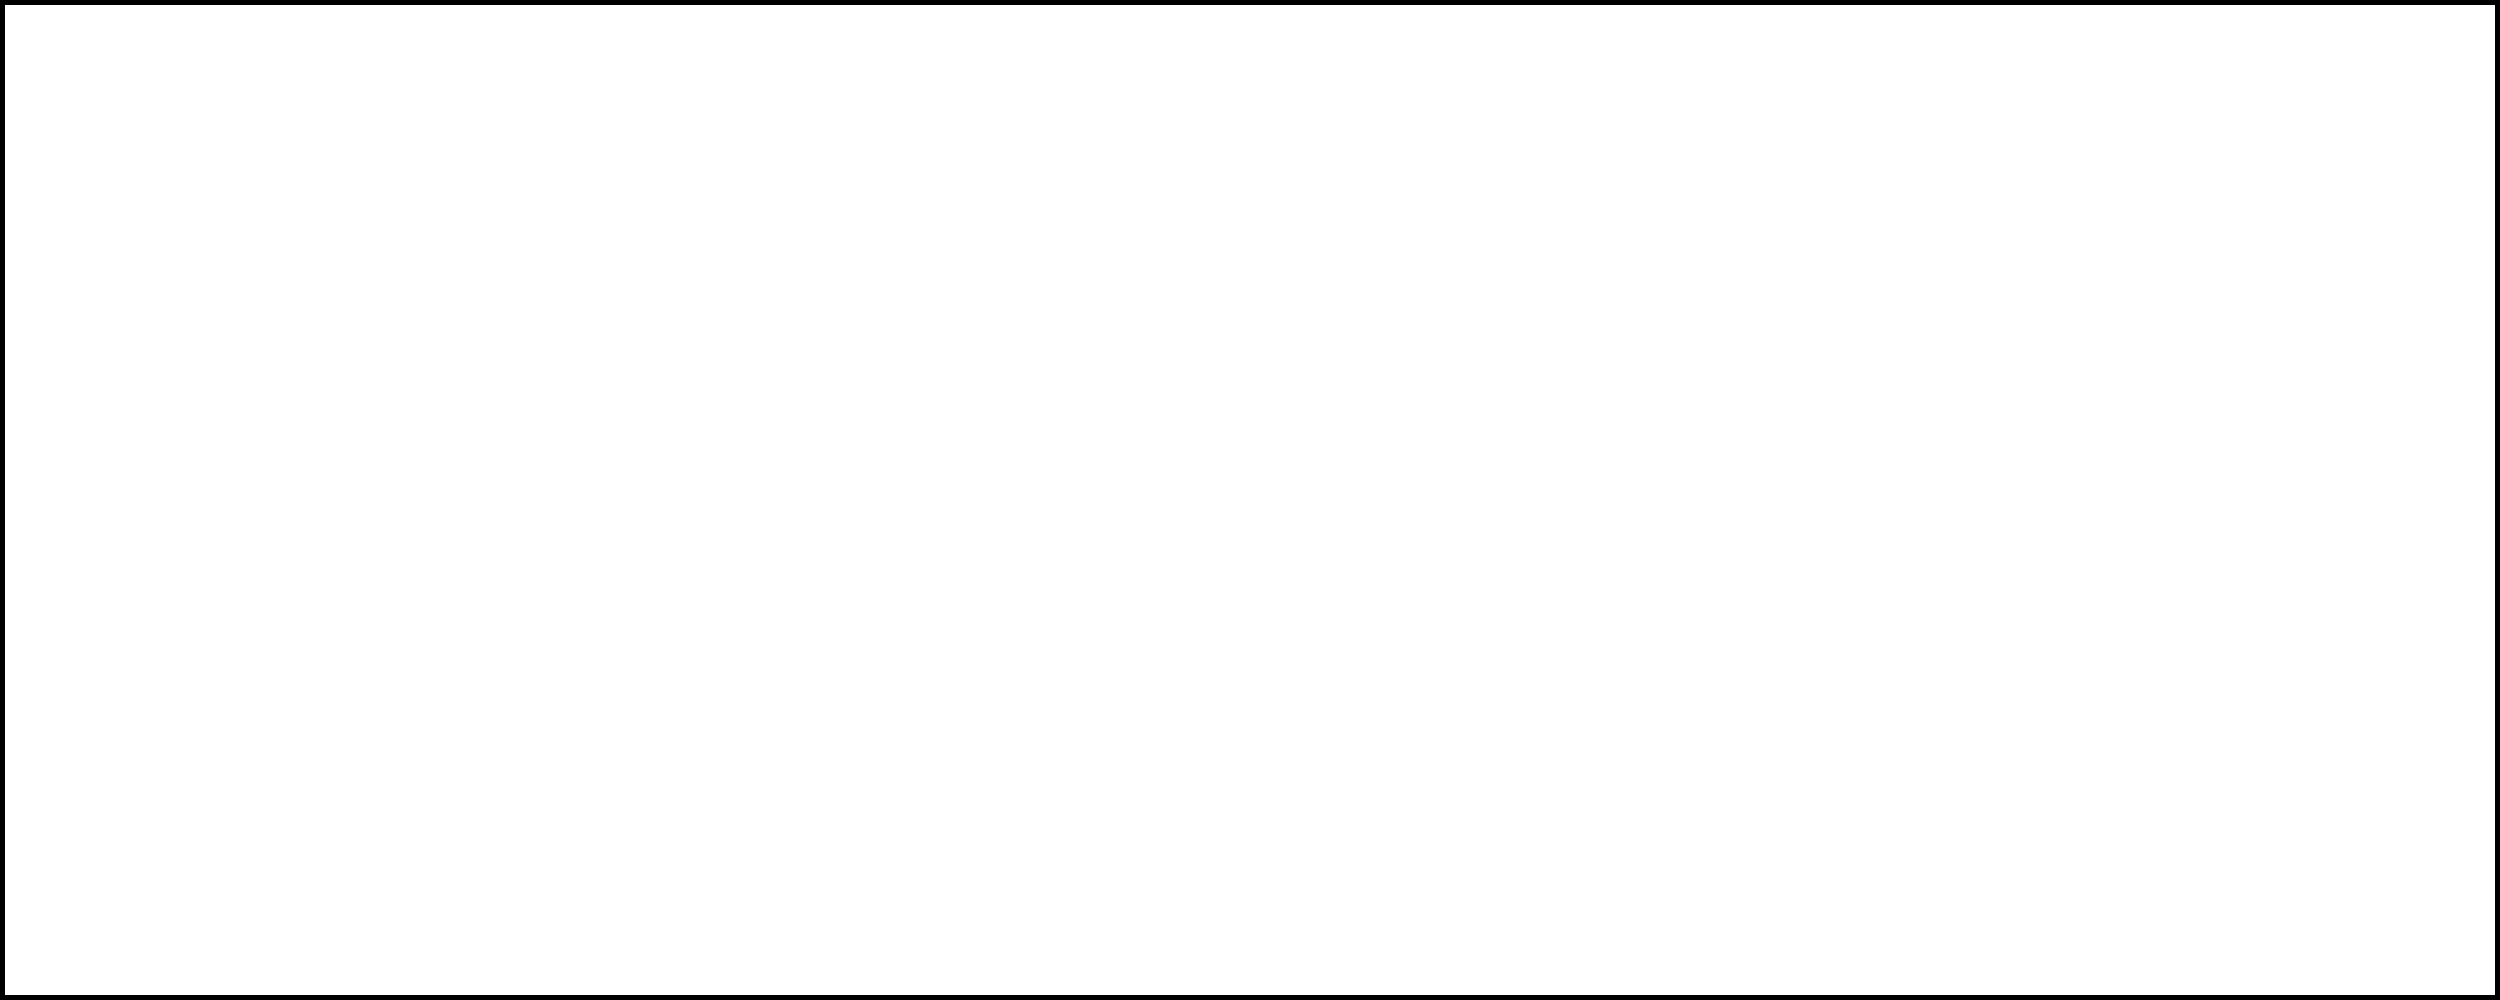
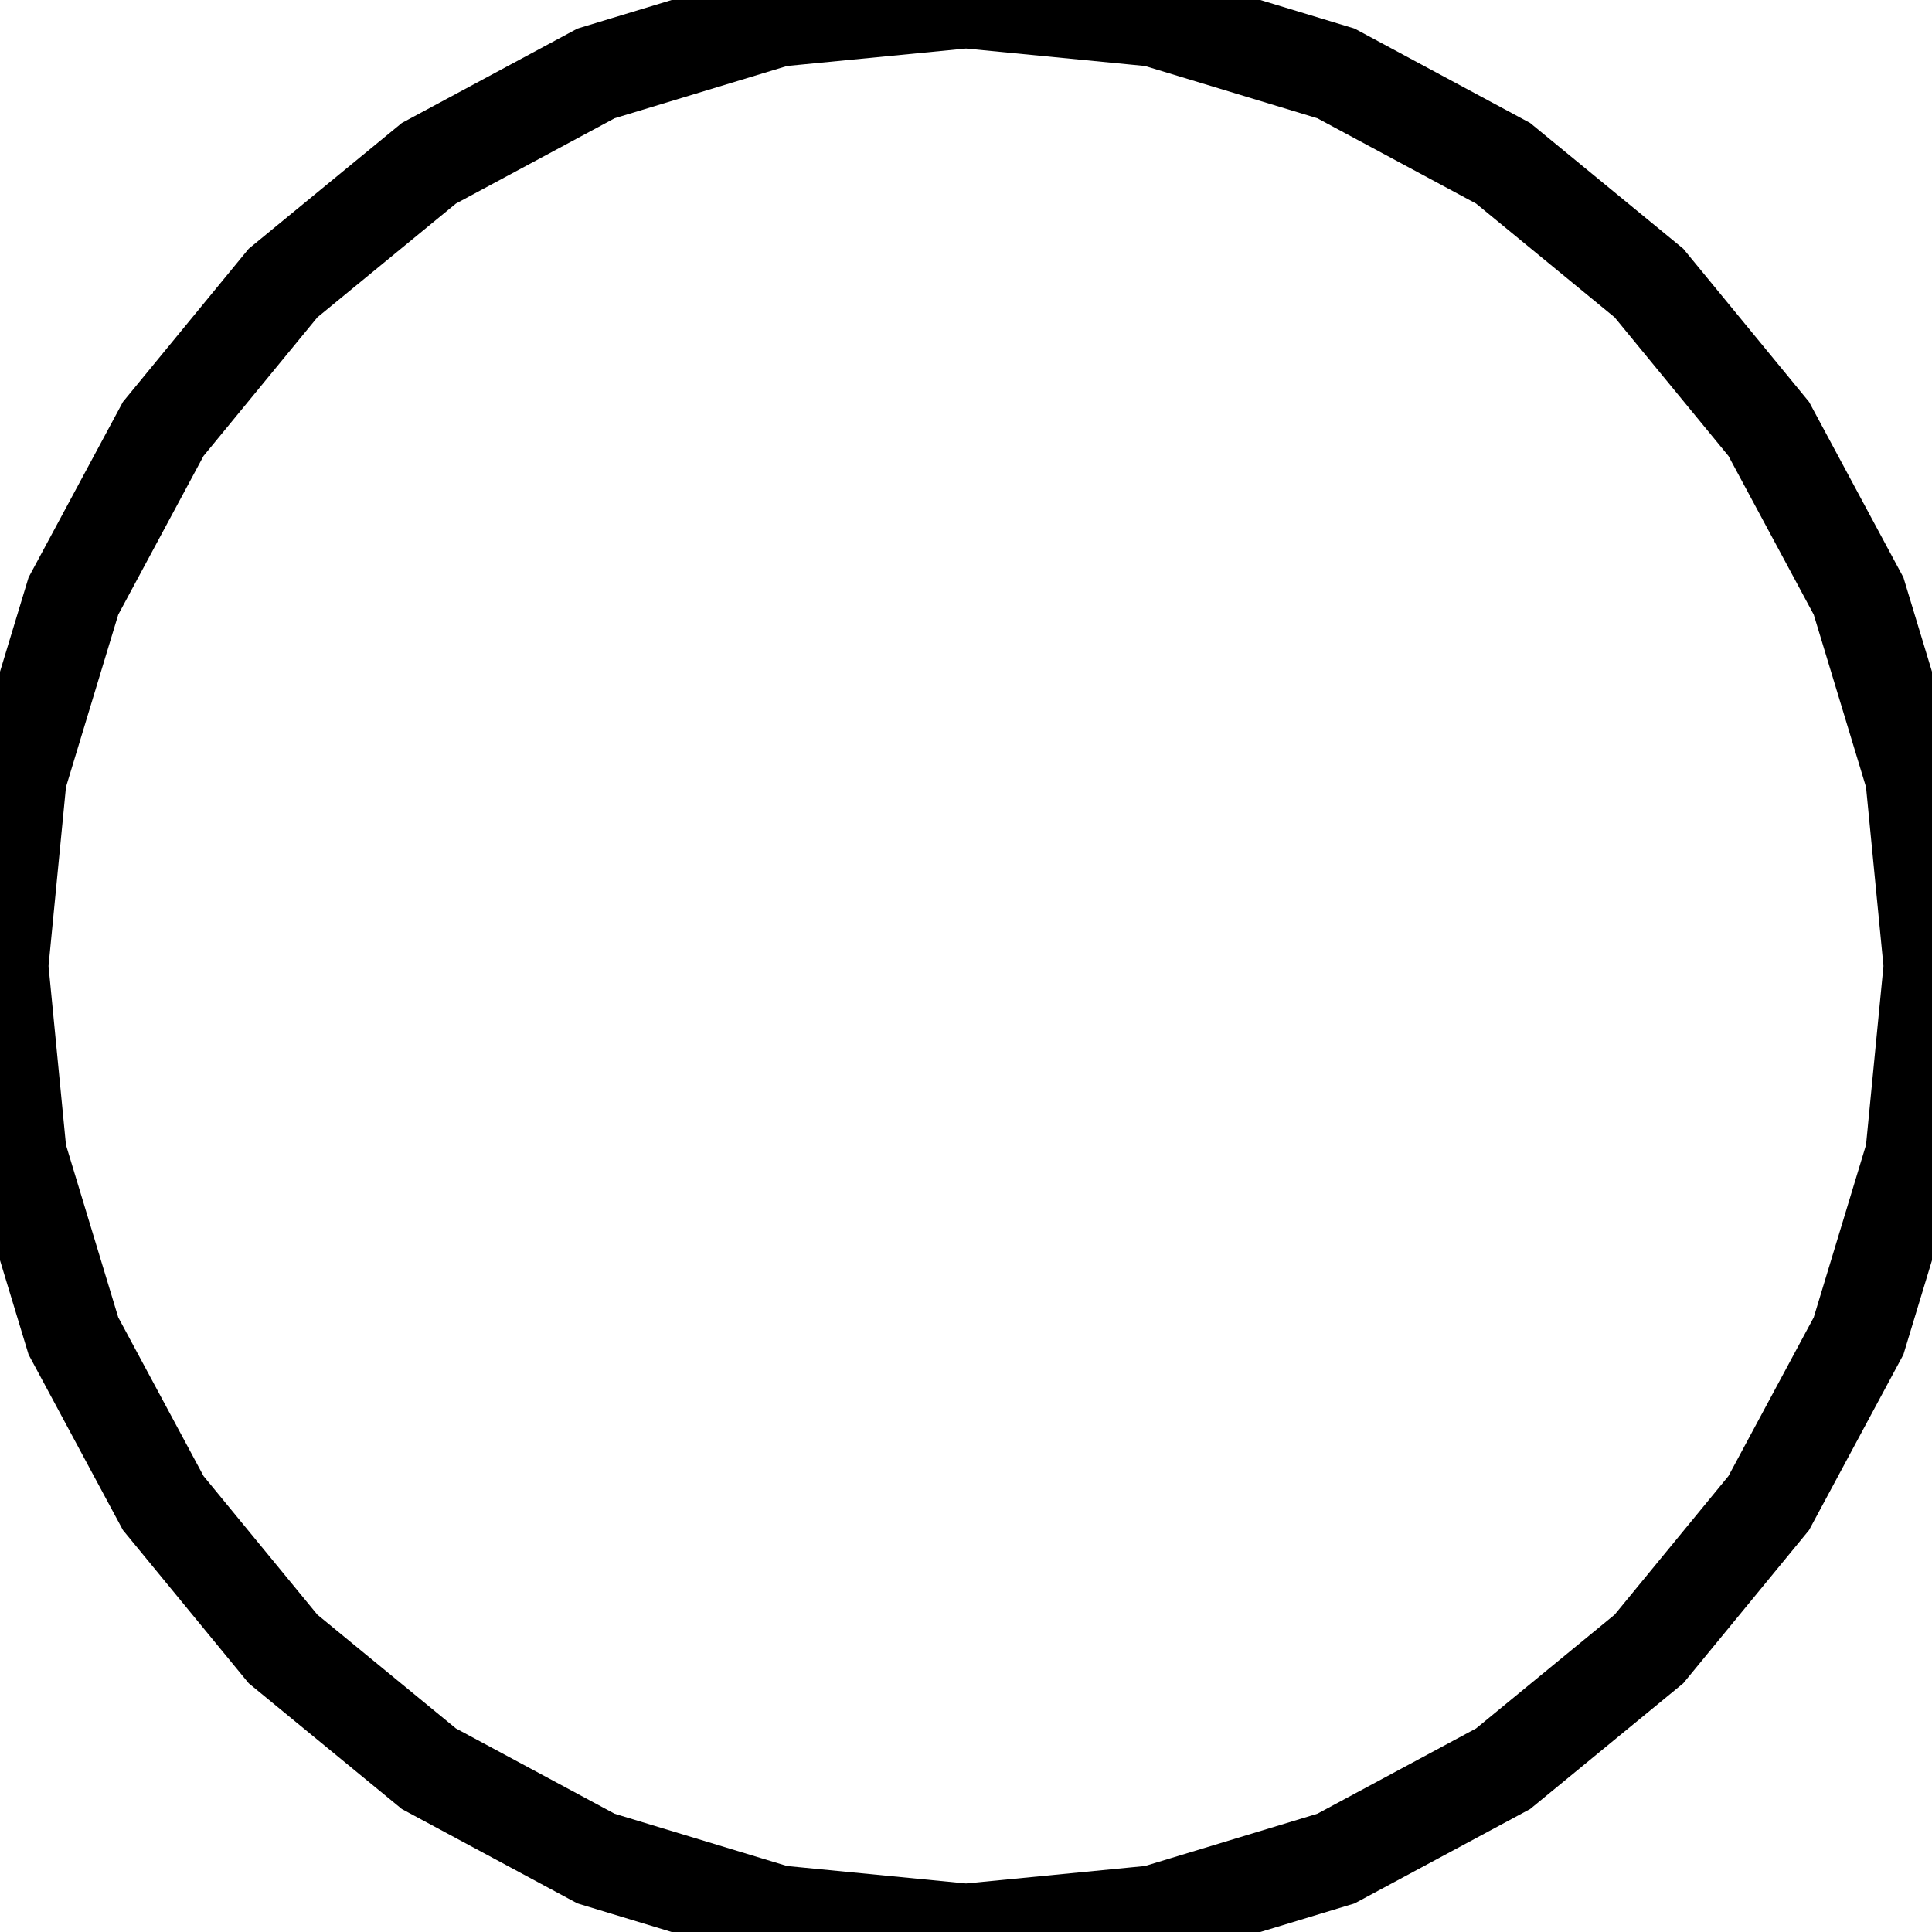
- <svg xmlns="http://www.w3.org/2000/svg" baseProfile="tiny" height="10 mm" width="25 mm" viewBox="0 0 25 10" version="1.1" stroke="black" stroke-width=".1" fill="none">
-   <path d="M0 0 L5 0 L10 0 L20.549 0 L24.467 0 L24.487 0 L24.591 0 L24.693 0 L24.795 0 L24.897 0 L25 0 L25 10 L24.846 10 L24.693 10 L24.541 10 L24.39 10 L24.237 10 L24.083 10 L23.926 10 L23.766 10 L23.602 10 L23.433 10 L23.257 10 L23.073 10 L22.88 10 L22.675 10 L22.458 10 L22.224 10 L21.971 10 L21.696 10 L21.392 10 L21.054 10 L20.802 10 L10 10 L5 10 L0 10 L0 5 z" />
+ <svg xmlns="http://www.w3.org/2000/svg" baseProfile="tiny" height="2 mm" width="2 mm" viewBox="0 0 2 2" version="1.1" stroke="black" stroke-width=".1" fill="none">
+   <path d="M0.805 1.981 L0.617 1.924 L0.444 1.831 L0.293 1.707 L0.169 1.556 L0.076 1.383 L0.019 1.195 L0 1 L0.019 0.805 L0.076 0.617 L0.169 0.444 L0.293 0.293 L0.444 0.169 L0.617 0.076 L0.805 0.019 L1 0 L1.195 0.019 L1.383 0.076 L1.556 0.169 L1.707 0.293 L1.831 0.444 L1.924 0.617 L1.981 0.805 L2 1 L1.981 1.195 L1.924 1.383 L1.831 1.556 L1.707 1.707 L1.556 1.831 L1.383 1.924 L1.195 1.981 L1 2 z" />
</svg>
